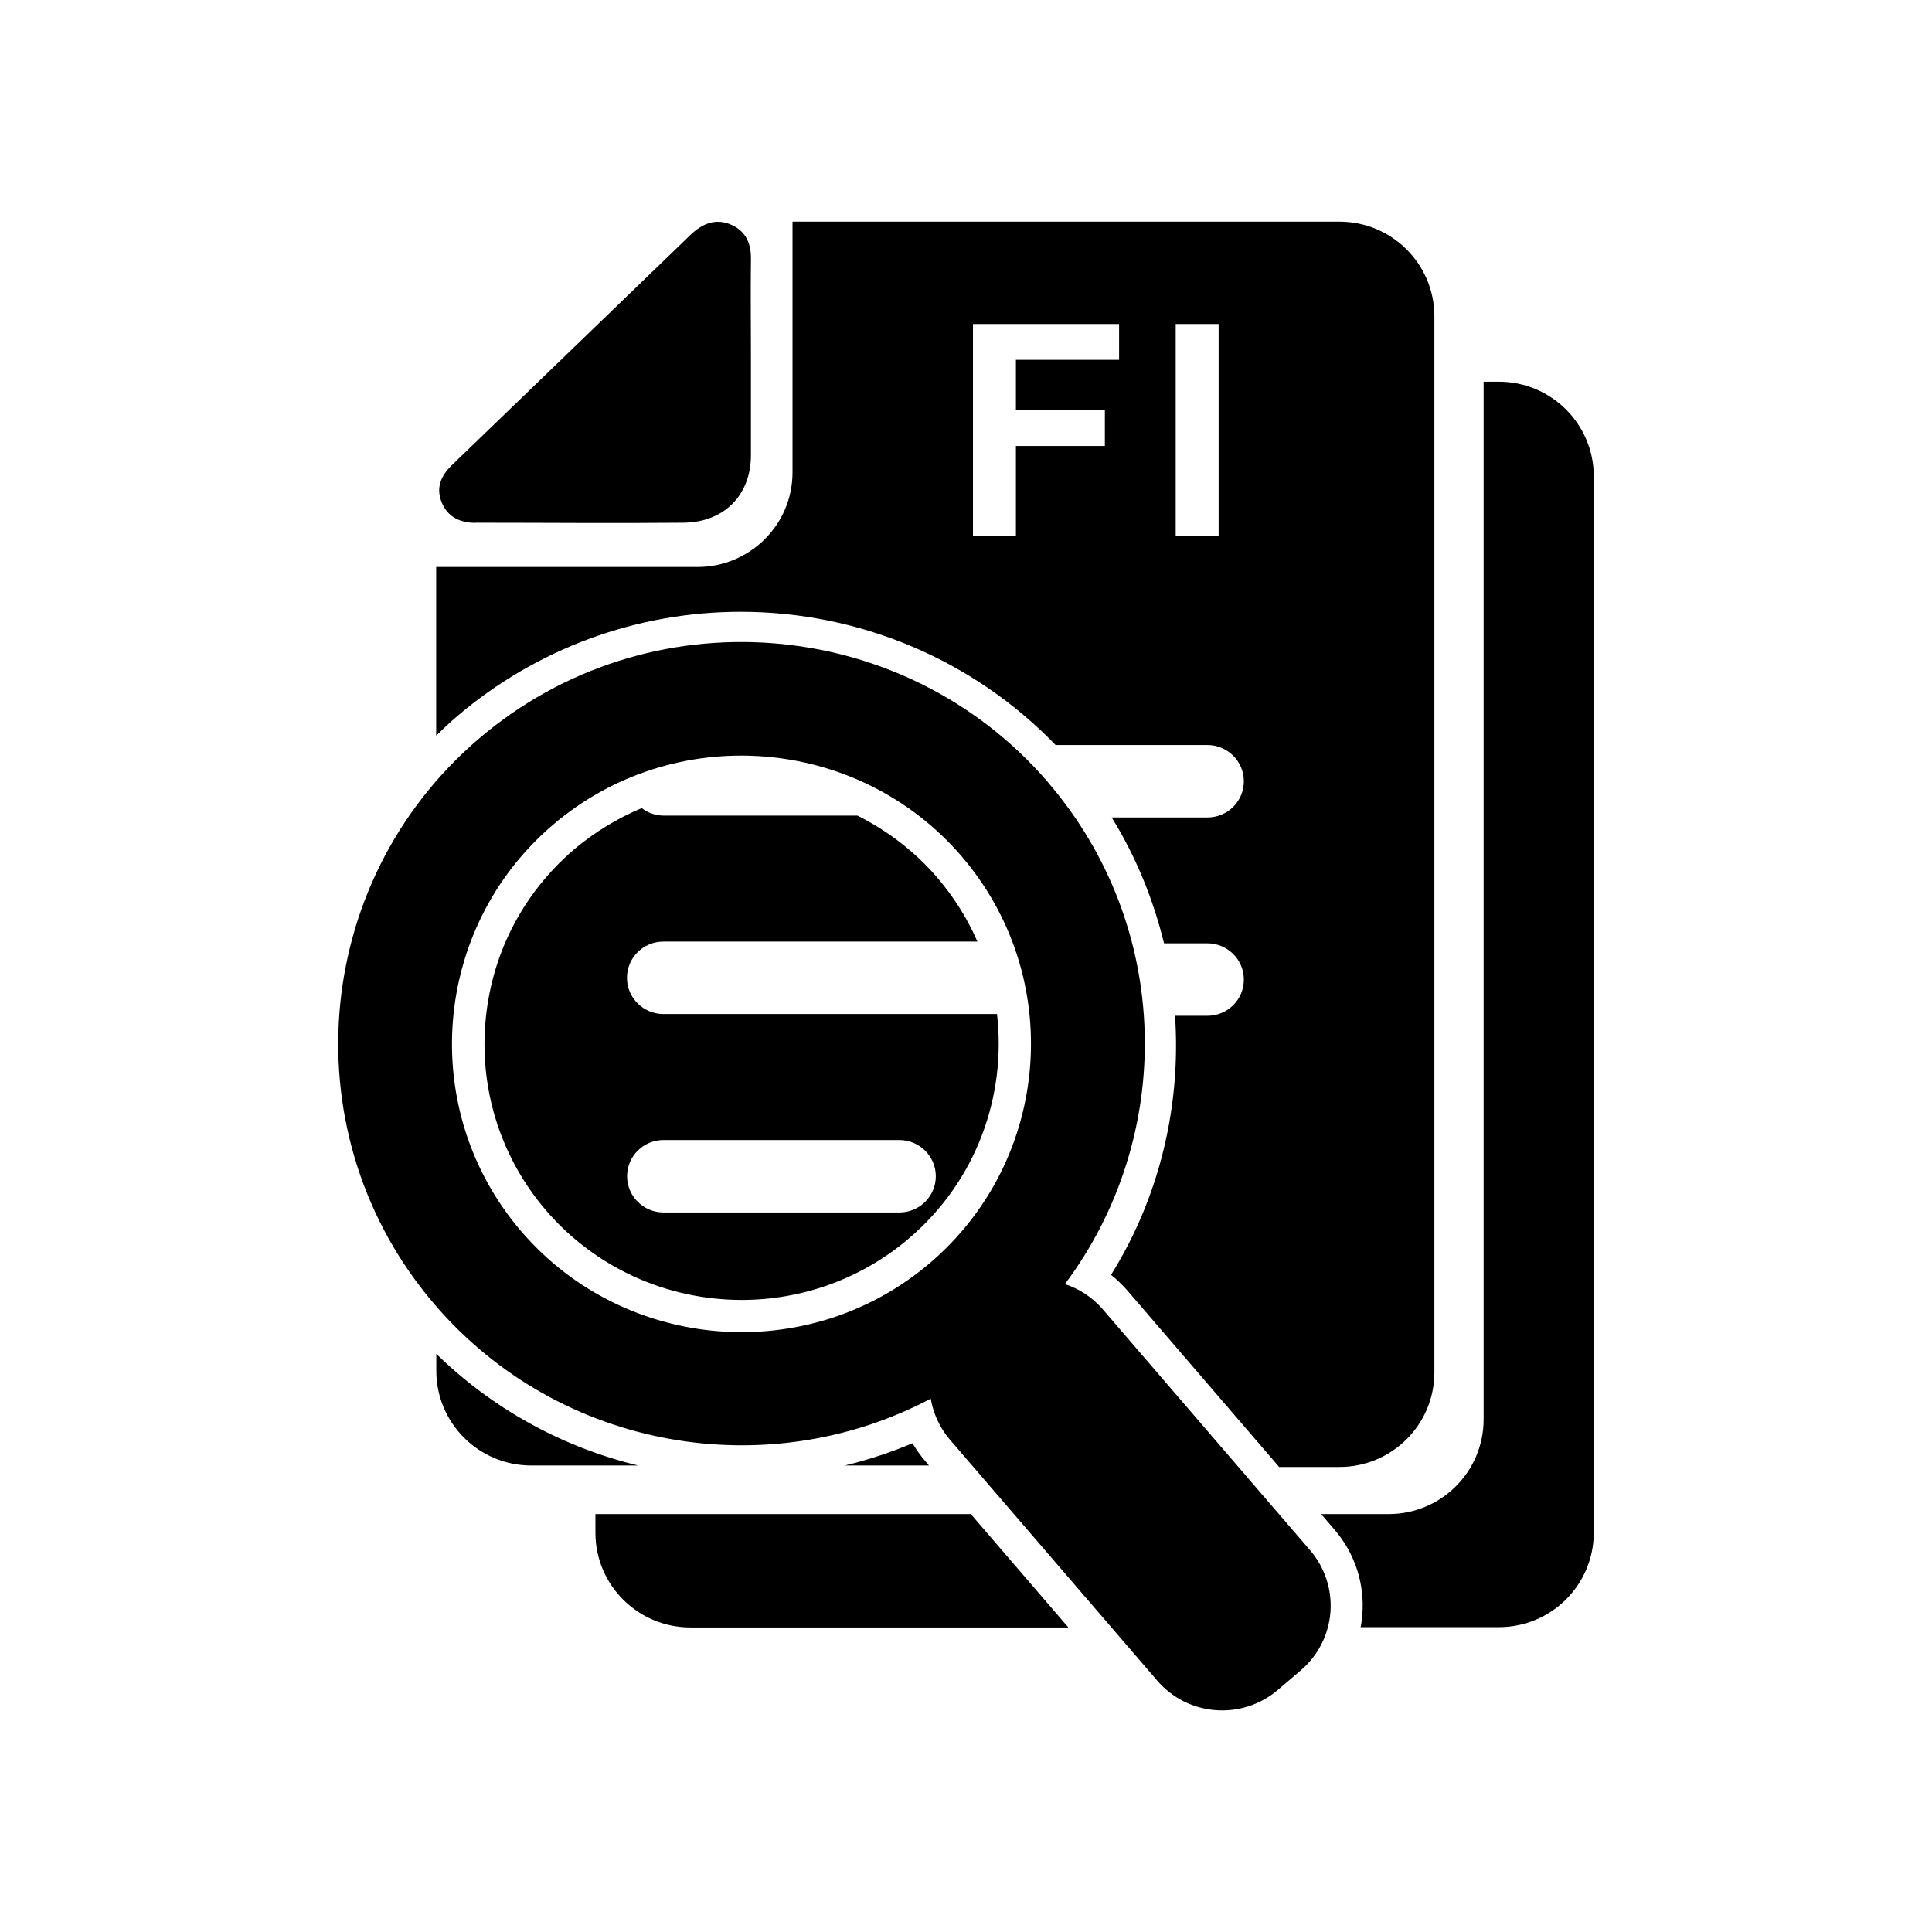
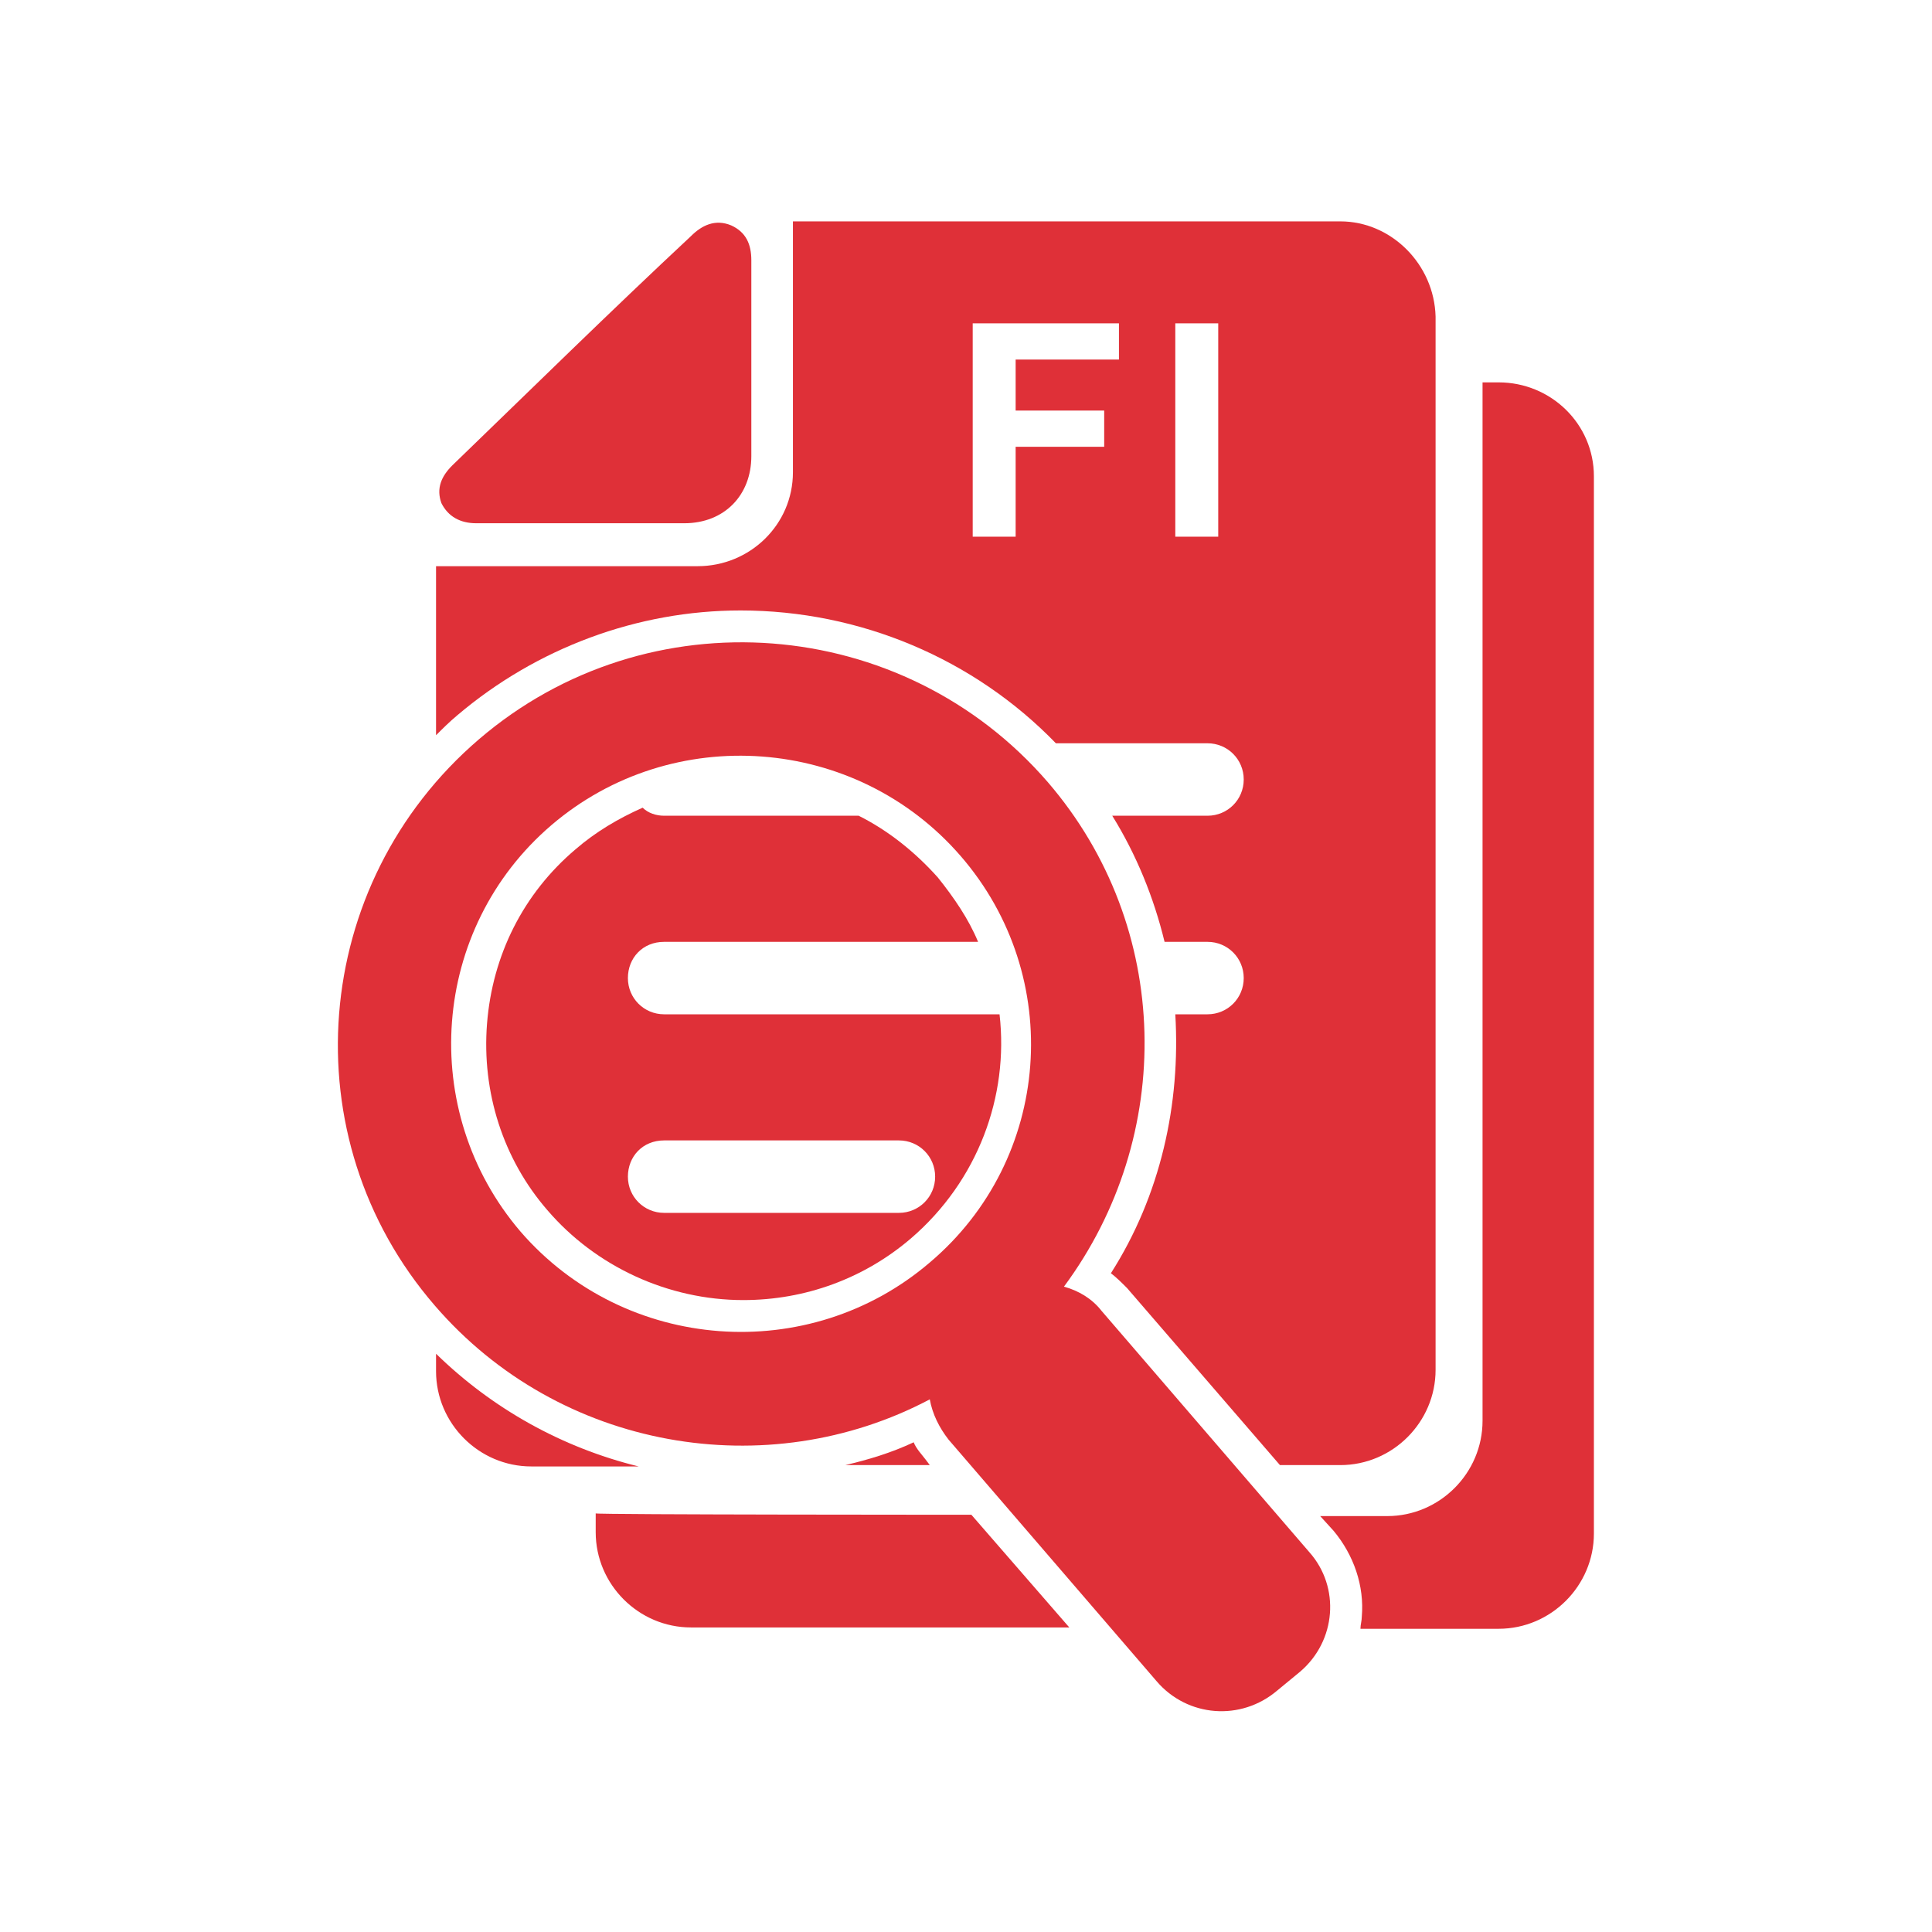
- <svg xmlns="http://www.w3.org/2000/svg" viewBox="0 0 144 144">
-   <defs />
-   <path d="M78.11 58.3c-10.8-12.54-29.82-14-42.41-3.25-12.59 10.75-14.06 29.7-3.26 42.23 9.33 10.83 24.78 13.39 36.93 6.97.19 1.08.65 2.14 1.41 3.03l15.47 17.98c2.29 2.67 6.32 2.98 9 .69l1.7-1.45a6.326 6.326 0 0 0 .69-8.96L82.17 97.56a6.29 6.29 0 0 0-2.8-1.85c8.23-10.98 8.05-26.57-1.26-37.4Zm-8.79 35.83c-9.03 7.71-22.71 6.66-30.45-2.33-7.74-9-6.69-22.61 2.34-30.32 9.03-7.71 22.71-6.66 30.45 2.33 7.74 9.01 6.69 22.61-2.34 30.32ZM35.46 38.96c5.16 0 10.33.05 15.48 0 3.04-.03 5.01-2.06 5.03-4.99v-7.23c0-2.48-.03-4.94 0-7.42.02-1.17-.37-2.09-1.49-2.58-1.18-.5-2.17-.05-3.04.79-5.92 5.71-11.83 11.43-17.76 17.14-.82.79-1.2 1.69-.76 2.77.44 1.09 1.37 1.53 2.52 1.53l.02-.02Z" class="cls-1" />
-   <path d="M44.38 112.85v1.4c0 3.89 3.17 7.05 7.08 7.05h28.17l-7.27-8.45H44.38ZM111.73 28.45h-1.15v77.35c0 3.89-3.17 7.05-7.08 7.05h-5.03l.97 1.13a8.63 8.63 0 0 1 2.1 6.37c-.03.32-.06.63-.13.93h10.3c3.91 0 7.08-3.15 7.08-7.05V35.5c0-3.89-3.17-7.05-7.08-7.05h.02ZM62.97 109.23h6.27l-.31-.37c-.34-.4-.65-.84-.92-1.29-1.63.69-3.31 1.24-5.04 1.66ZM49.46 70.18h23.39c-.74-1.71-1.75-3.32-3.02-4.8-1.66-1.93-3.68-3.46-5.92-4.59H49.46c-.61 0-1.18-.21-1.63-.56-1.81.76-3.51 1.79-5.03 3.07-3.88 3.32-6.24 7.93-6.63 13.04a18.987 18.987 0 0 0 4.54 13.89c3.64 4.23 8.95 6.66 14.58 6.66 4.57 0 9-1.63 12.46-4.59 5.03-4.28 7.27-10.62 6.56-16.72H49.45c-1.5 0-2.72-1.21-2.72-2.7s1.21-2.7 2.72-2.7Zm0 14.79h17.57c1.5 0 2.72 1.21 2.72 2.7s-1.21 2.7-2.72 2.7H49.46c-1.5 0-2.72-1.21-2.72-2.7s1.21-2.7 2.72-2.7Z" class="cls-1" />
-   <path d="M99.88 16.52H59.07v18.69c0 3.89-3.17 7.05-7.08 7.05H32.51v12.57c.52-.5 1.03-1 1.58-1.46a32.536 32.536 0 0 1 21.12-7.77c8.91 0 17.36 3.61 23.47 9.93h11.31c1.5 0 2.72 1.21 2.72 2.7s-1.21 2.7-2.72 2.7h-7.13c1.81 2.93 3.1 6.1 3.9 9.38h3.23c1.5 0 2.72 1.21 2.72 2.7s-1.21 2.7-2.72 2.7h-2.41c.45 6.66-1.12 13.46-4.77 19.31.42.34.79.69 1.15 1.09l11.38 13.23h4.49c3.91 0 7.08-3.15 7.08-7.05V23.57c0-3.89-3.17-7.05-7.08-7.05h.03ZM83.4 26.82h-7.68v3.75h6.63v2.67h-6.63v6.73h-3.2V24.15h10.89v2.67h-.02Zm7.43 13.15h-3.2V24.15h3.2v15.82ZM32.52 100.91v1.27c0 3.89 3.17 7.05 7.08 7.05h7.97a32.375 32.375 0 0 1-15.05-8.32Z" class="cls-1" />
+ <svg xmlns="http://www.w3.org/2000/svg" version="1.1" id="Layer_1" x="0px" y="0px" viewBox="0 0 144 144" style="enable-background:new 0 0 144 144;" xml:space="preserve">
+   <style type="text/css">
+ 	.st0{fill:#DF3038;}
+ </style>
+   <path class="st0" d="M78.1,58.3c-10.8-12.5-29.8-14-42.4-3.2s-14.1,29.7-3.3,42.2c9.3,10.8,24.8,13.4,36.9,7c0.2,1.1,0.7,2.1,1.4,3  l15.5,18c2.3,2.7,6.3,3,9,0.7l1.7-1.4c2.7-2.3,3-6.3,0.7-8.9c0,0,0,0,0,0l-15.5-18c-0.7-0.9-1.7-1.5-2.8-1.8  C87.6,84.7,87.4,69.1,78.1,58.3L78.1,58.3z M69.3,94.1c-9,7.7-22.7,6.7-30.5-2.3c-7.7-9-6.7-22.6,2.3-30.3s22.7-6.7,30.5,2.3  C79.4,72.8,78.4,86.4,69.3,94.1z M35.5,39c5.2,0,10.3,0,15.5,0c3,0,5-2.1,5-5v-7.2c0-2.5,0-4.9,0-7.4c0-1.2-0.4-2.1-1.5-2.6  c-1.2-0.5-2.2,0-3,0.8C45.5,23.2,39.6,29,33.7,34.7c-0.8,0.8-1.2,1.7-0.8,2.8C33.4,38.5,34.3,39,35.5,39L35.5,39L35.5,39z" />
+   <path class="st0" d="M44.4,112.8v1.4c0,3.9,3.2,7.1,7.1,7.1h28.2l-7.3-8.4C72.4,112.9,44.4,112.9,44.4,112.8z M111.7,28.5h-1.2v77.4  c0,3.9-3.2,7.1-7.1,7.1h-5l1,1.1c1.5,1.8,2.3,4.1,2.1,6.4c0,0.3-0.1,0.6-0.1,0.9h10.3c3.9,0,7.1-3.2,7.1-7.1V35.5  C118.8,31.6,115.6,28.5,111.7,28.5L111.7,28.5z M63,109.2h6.3l-0.3-0.4c-0.3-0.4-0.7-0.8-0.9-1.3C66.4,108.3,64.7,108.8,63,109.2z   M49.5,70.2h23.4c-0.7-1.7-1.8-3.3-3-4.8c-1.7-1.9-3.7-3.5-5.9-4.6H49.5c-0.6,0-1.2-0.2-1.6-0.6c-1.8,0.8-3.5,1.8-5,3.1  c-3.9,3.3-6.2,7.9-6.6,13c-0.4,5.1,1.2,10.1,4.5,13.9c3.6,4.2,9,6.7,14.6,6.7c4.6,0,9-1.6,12.5-4.6c5-4.3,7.3-10.6,6.6-16.7H49.5  c-1.5,0-2.7-1.2-2.7-2.7S47.9,70.2,49.5,70.2L49.5,70.2z M49.5,85H67c1.5,0,2.7,1.2,2.7,2.7s-1.2,2.7-2.7,2.7H49.5  c-1.5,0-2.7-1.2-2.7-2.7S47.9,85,49.5,85z" />
+   <path class="st0" d="M99.9,16.5H59.1v18.7c0,3.9-3.2,7-7.1,7H32.5v12.6c0.5-0.5,1-1,1.6-1.5c5.9-5,13.4-7.8,21.1-7.8  c8.9,0,17.4,3.6,23.5,9.9H90c1.5,0,2.7,1.2,2.7,2.7s-1.2,2.7-2.7,2.7h-7.1c1.8,2.9,3.1,6.1,3.9,9.4H90c1.5,0,2.7,1.2,2.7,2.7  s-1.2,2.7-2.7,2.7h-2.4c0.4,6.7-1.1,13.5-4.8,19.3c0.4,0.3,0.8,0.7,1.2,1.1l11.4,13.2h4.5c3.9,0,7.1-3.2,7.1-7.1V23.6  C106.9,19.7,103.7,16.5,99.9,16.5L99.9,16.5L99.9,16.5z M83.4,26.8h-7.7v3.8h6.6v2.7h-6.6V40h-3.2V24.1h10.9L83.4,26.8L83.4,26.8  L83.4,26.8z M90.8,40h-3.2V24.1h3.2V40z M32.5,100.9v1.3c0,3.9,3.2,7.1,7.1,7.1h8C41.9,107.9,36.7,105,32.5,100.9z" />
</svg>
